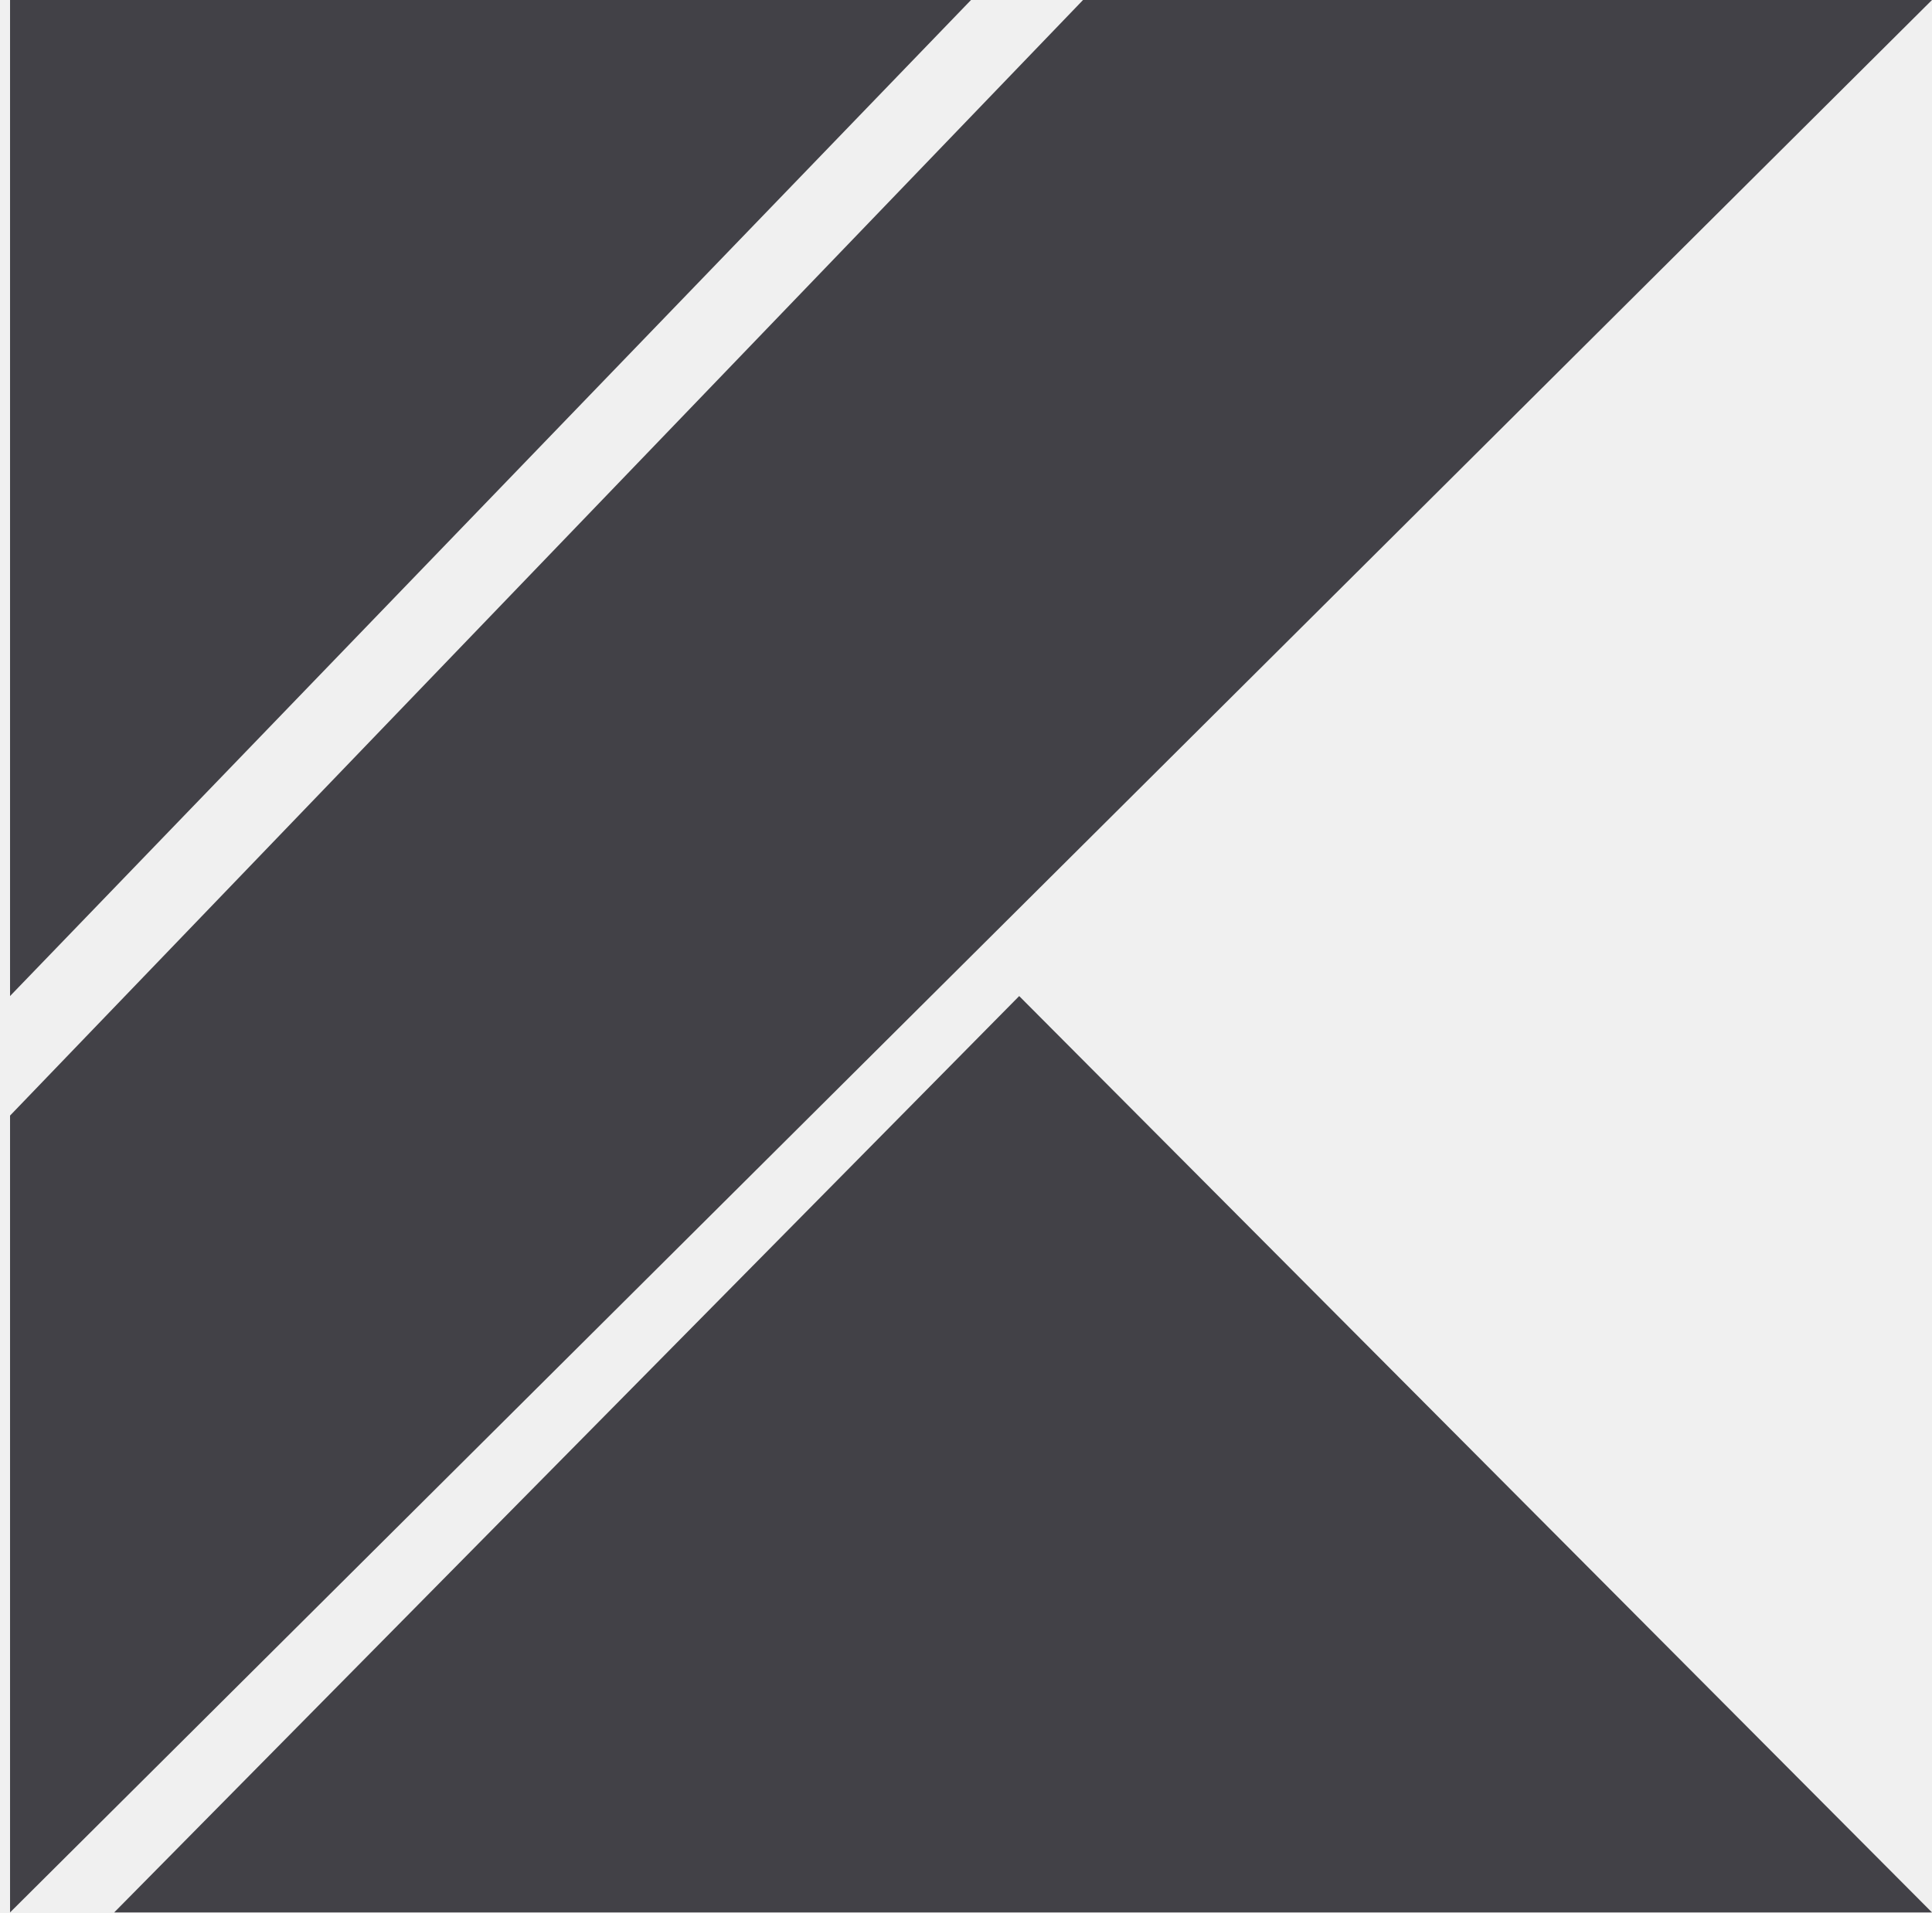
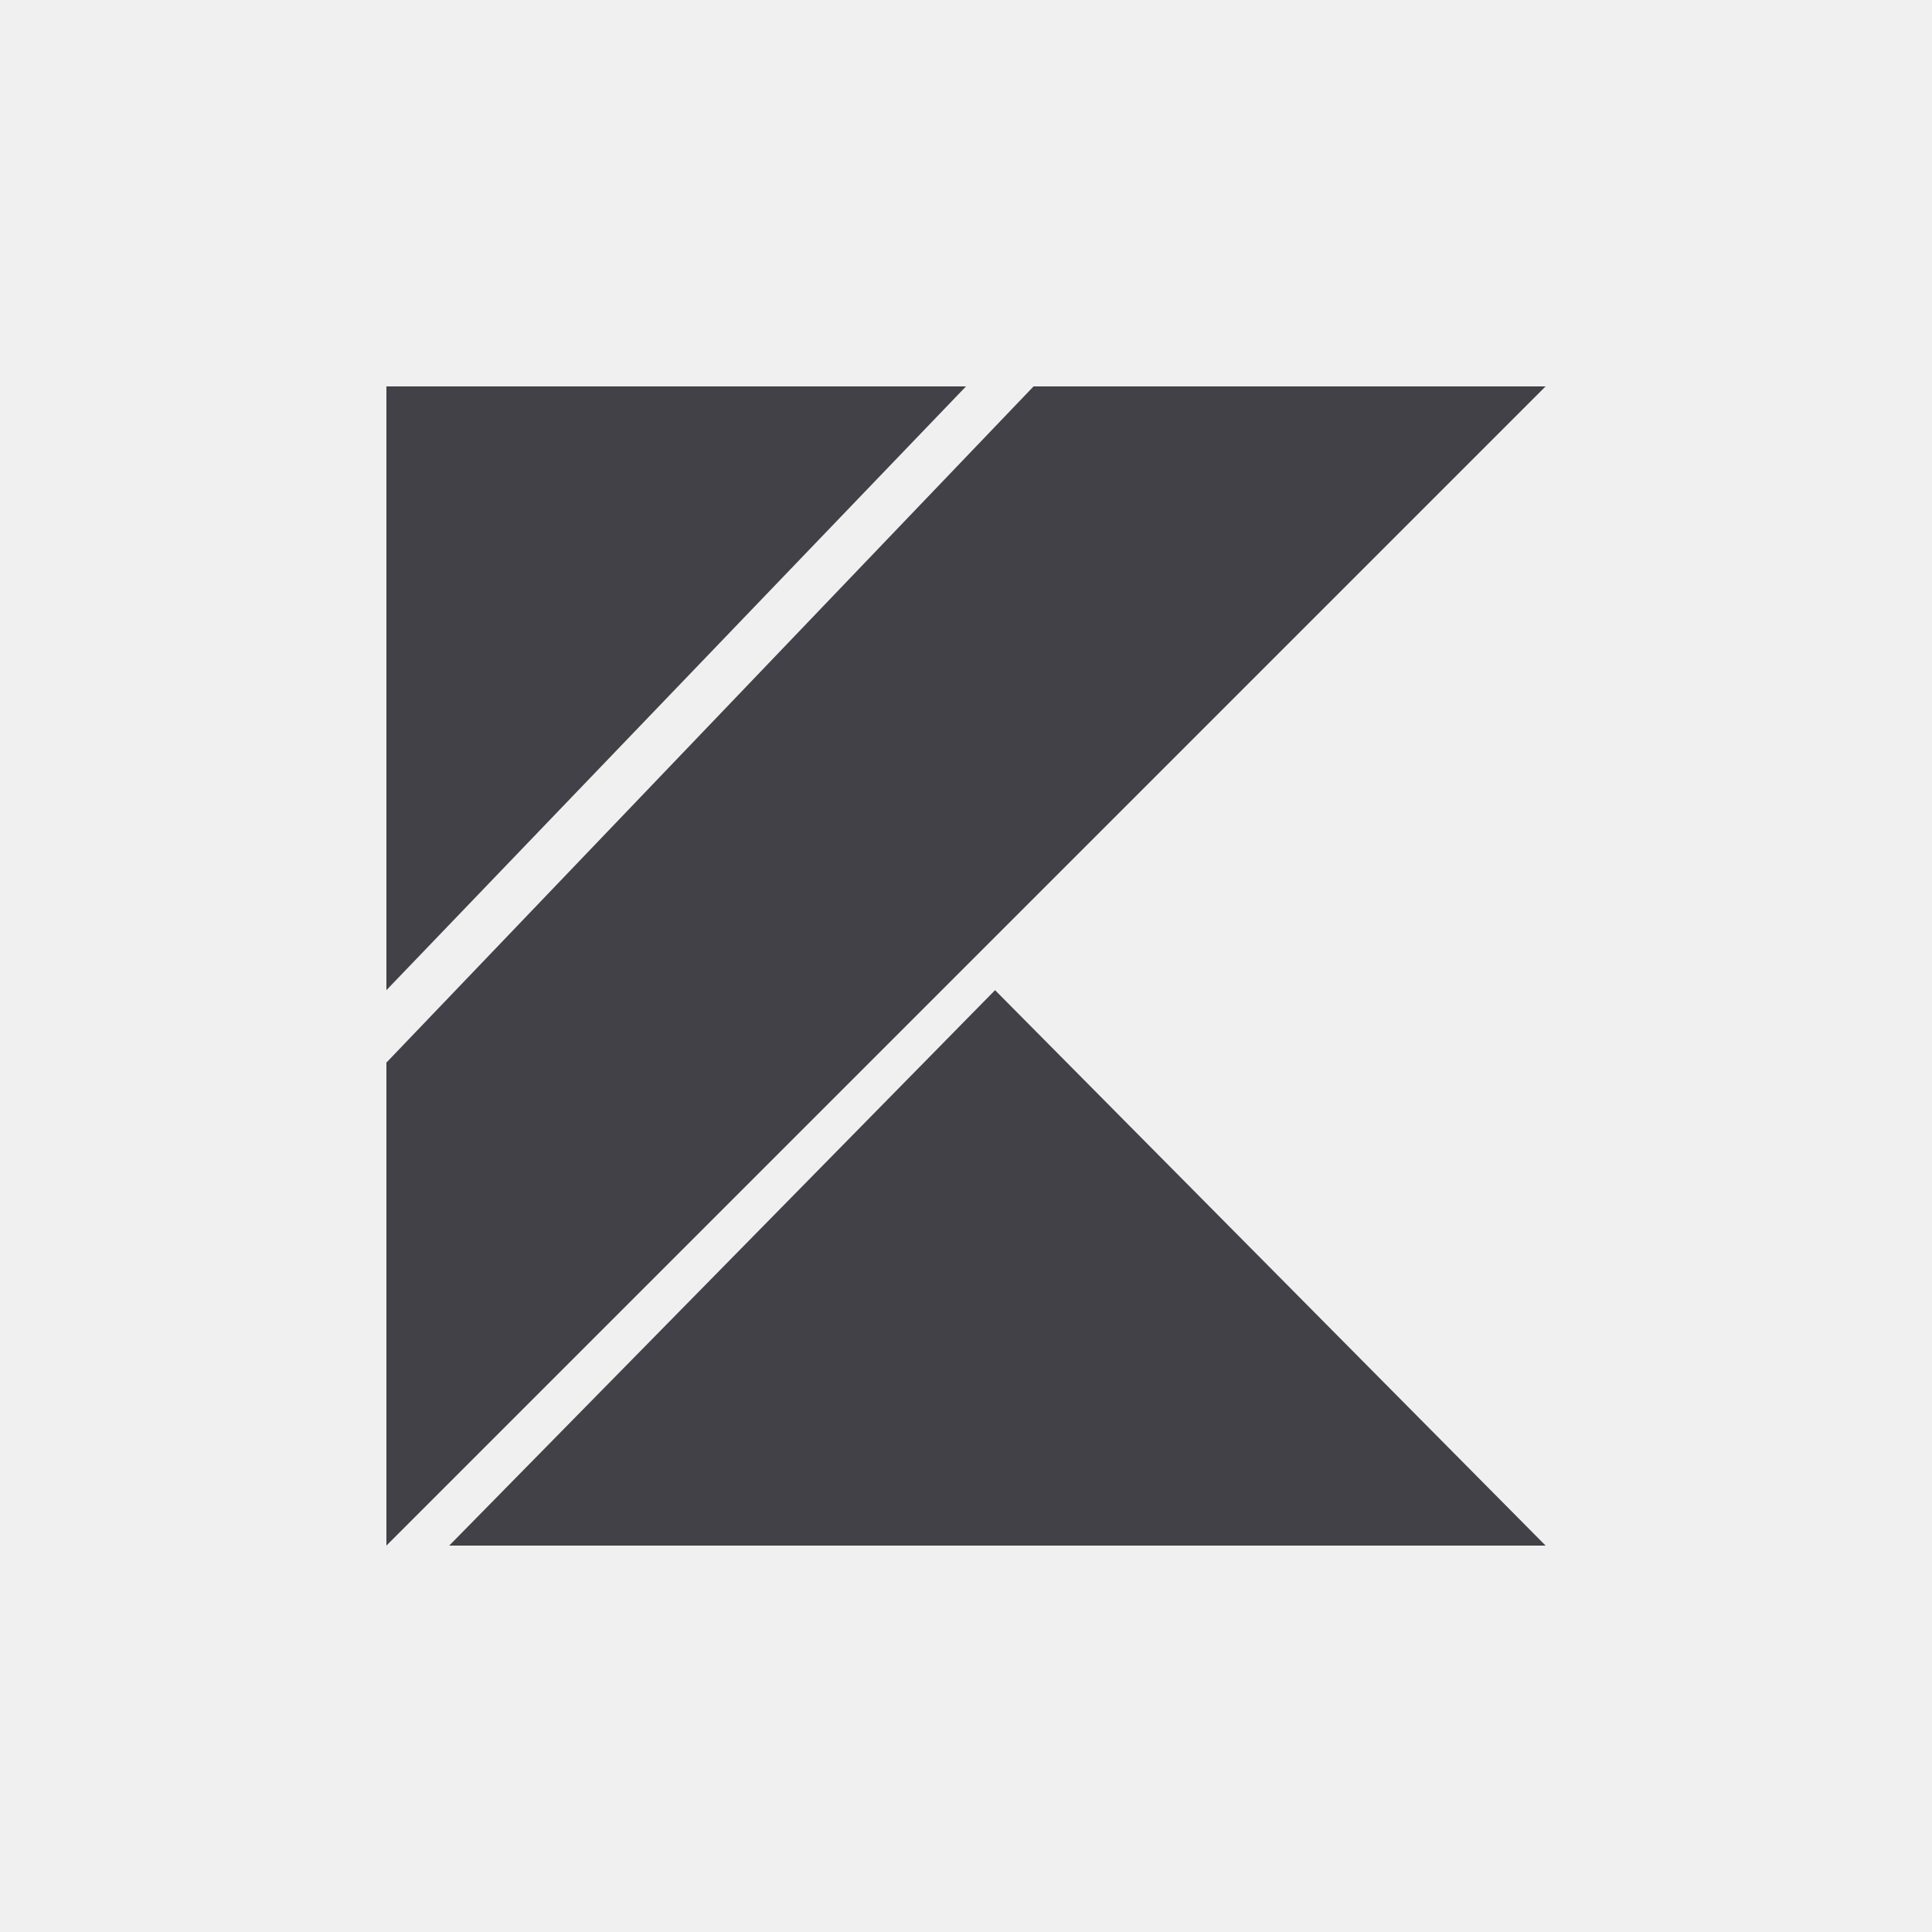
- <svg xmlns="http://www.w3.org/2000/svg" width="101" height="100" viewBox="0 0 101 100" fill="none">
-   <g clip-path="url(#clip0_1134_6084)">
-     <path d="M5.97 100L53.281 52.084L100.999 100H5.97ZM0.525 0H50.762L0.525 52.084V0ZM56.618 0L0.525 58.334V100L100.999 0H56.618Z" fill="#424147" />
+ <svg xmlns="http://www.w3.org/2000/svg" width="100" height="100" viewBox="0 0 100 100" fill="none">
+   <g clip-path="url(#clip0_1147_6122)">
+     <path d="M23.251 80L51.504 51.251L80 80H23.251ZM20 20H50L20 51.251V20ZM53.497 20L20 55.001V80L80 20H53.497Z" fill="#424147" />
  </g>
  <defs>
-     <clipPath id="clip0_1134_6084">
-       <rect width="100.474" height="100" fill="white" transform="translate(0.525391)" />
+     <clipPath id="clip0_1147_6122">
+       <rect width="60" height="60" fill="white" transform="translate(20 20)" />
    </clipPath>
  </defs>
</svg>
